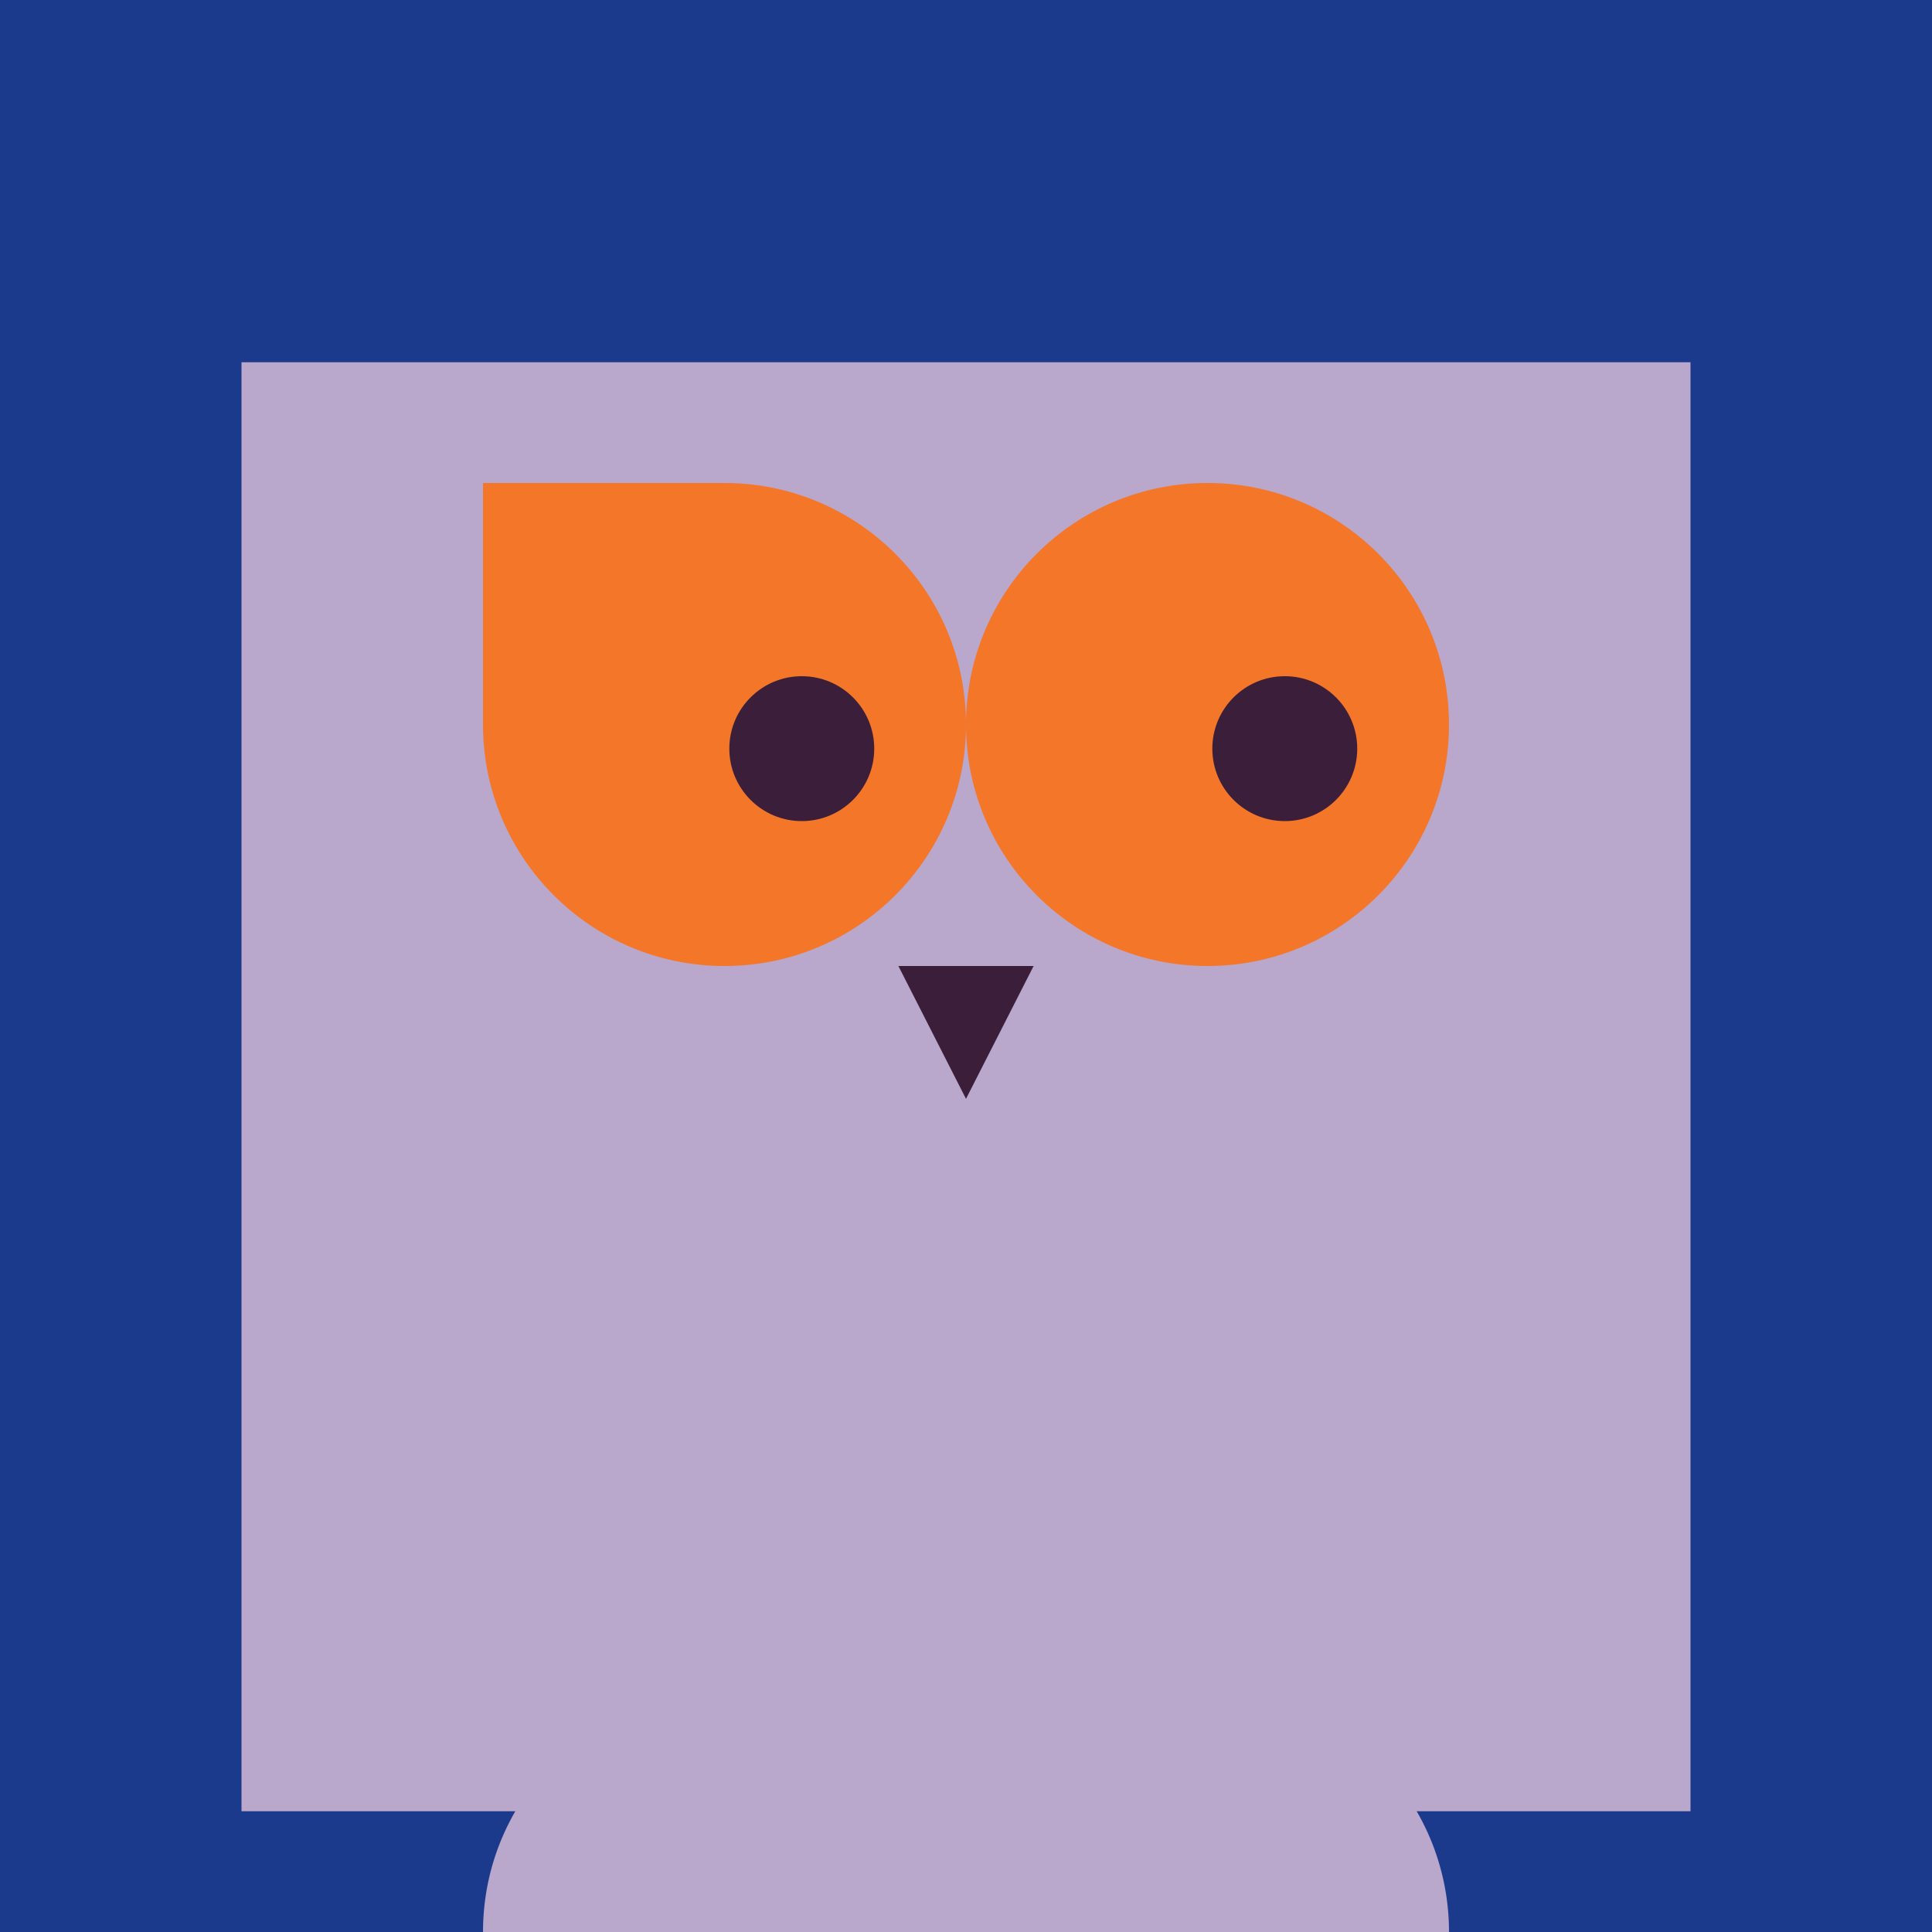
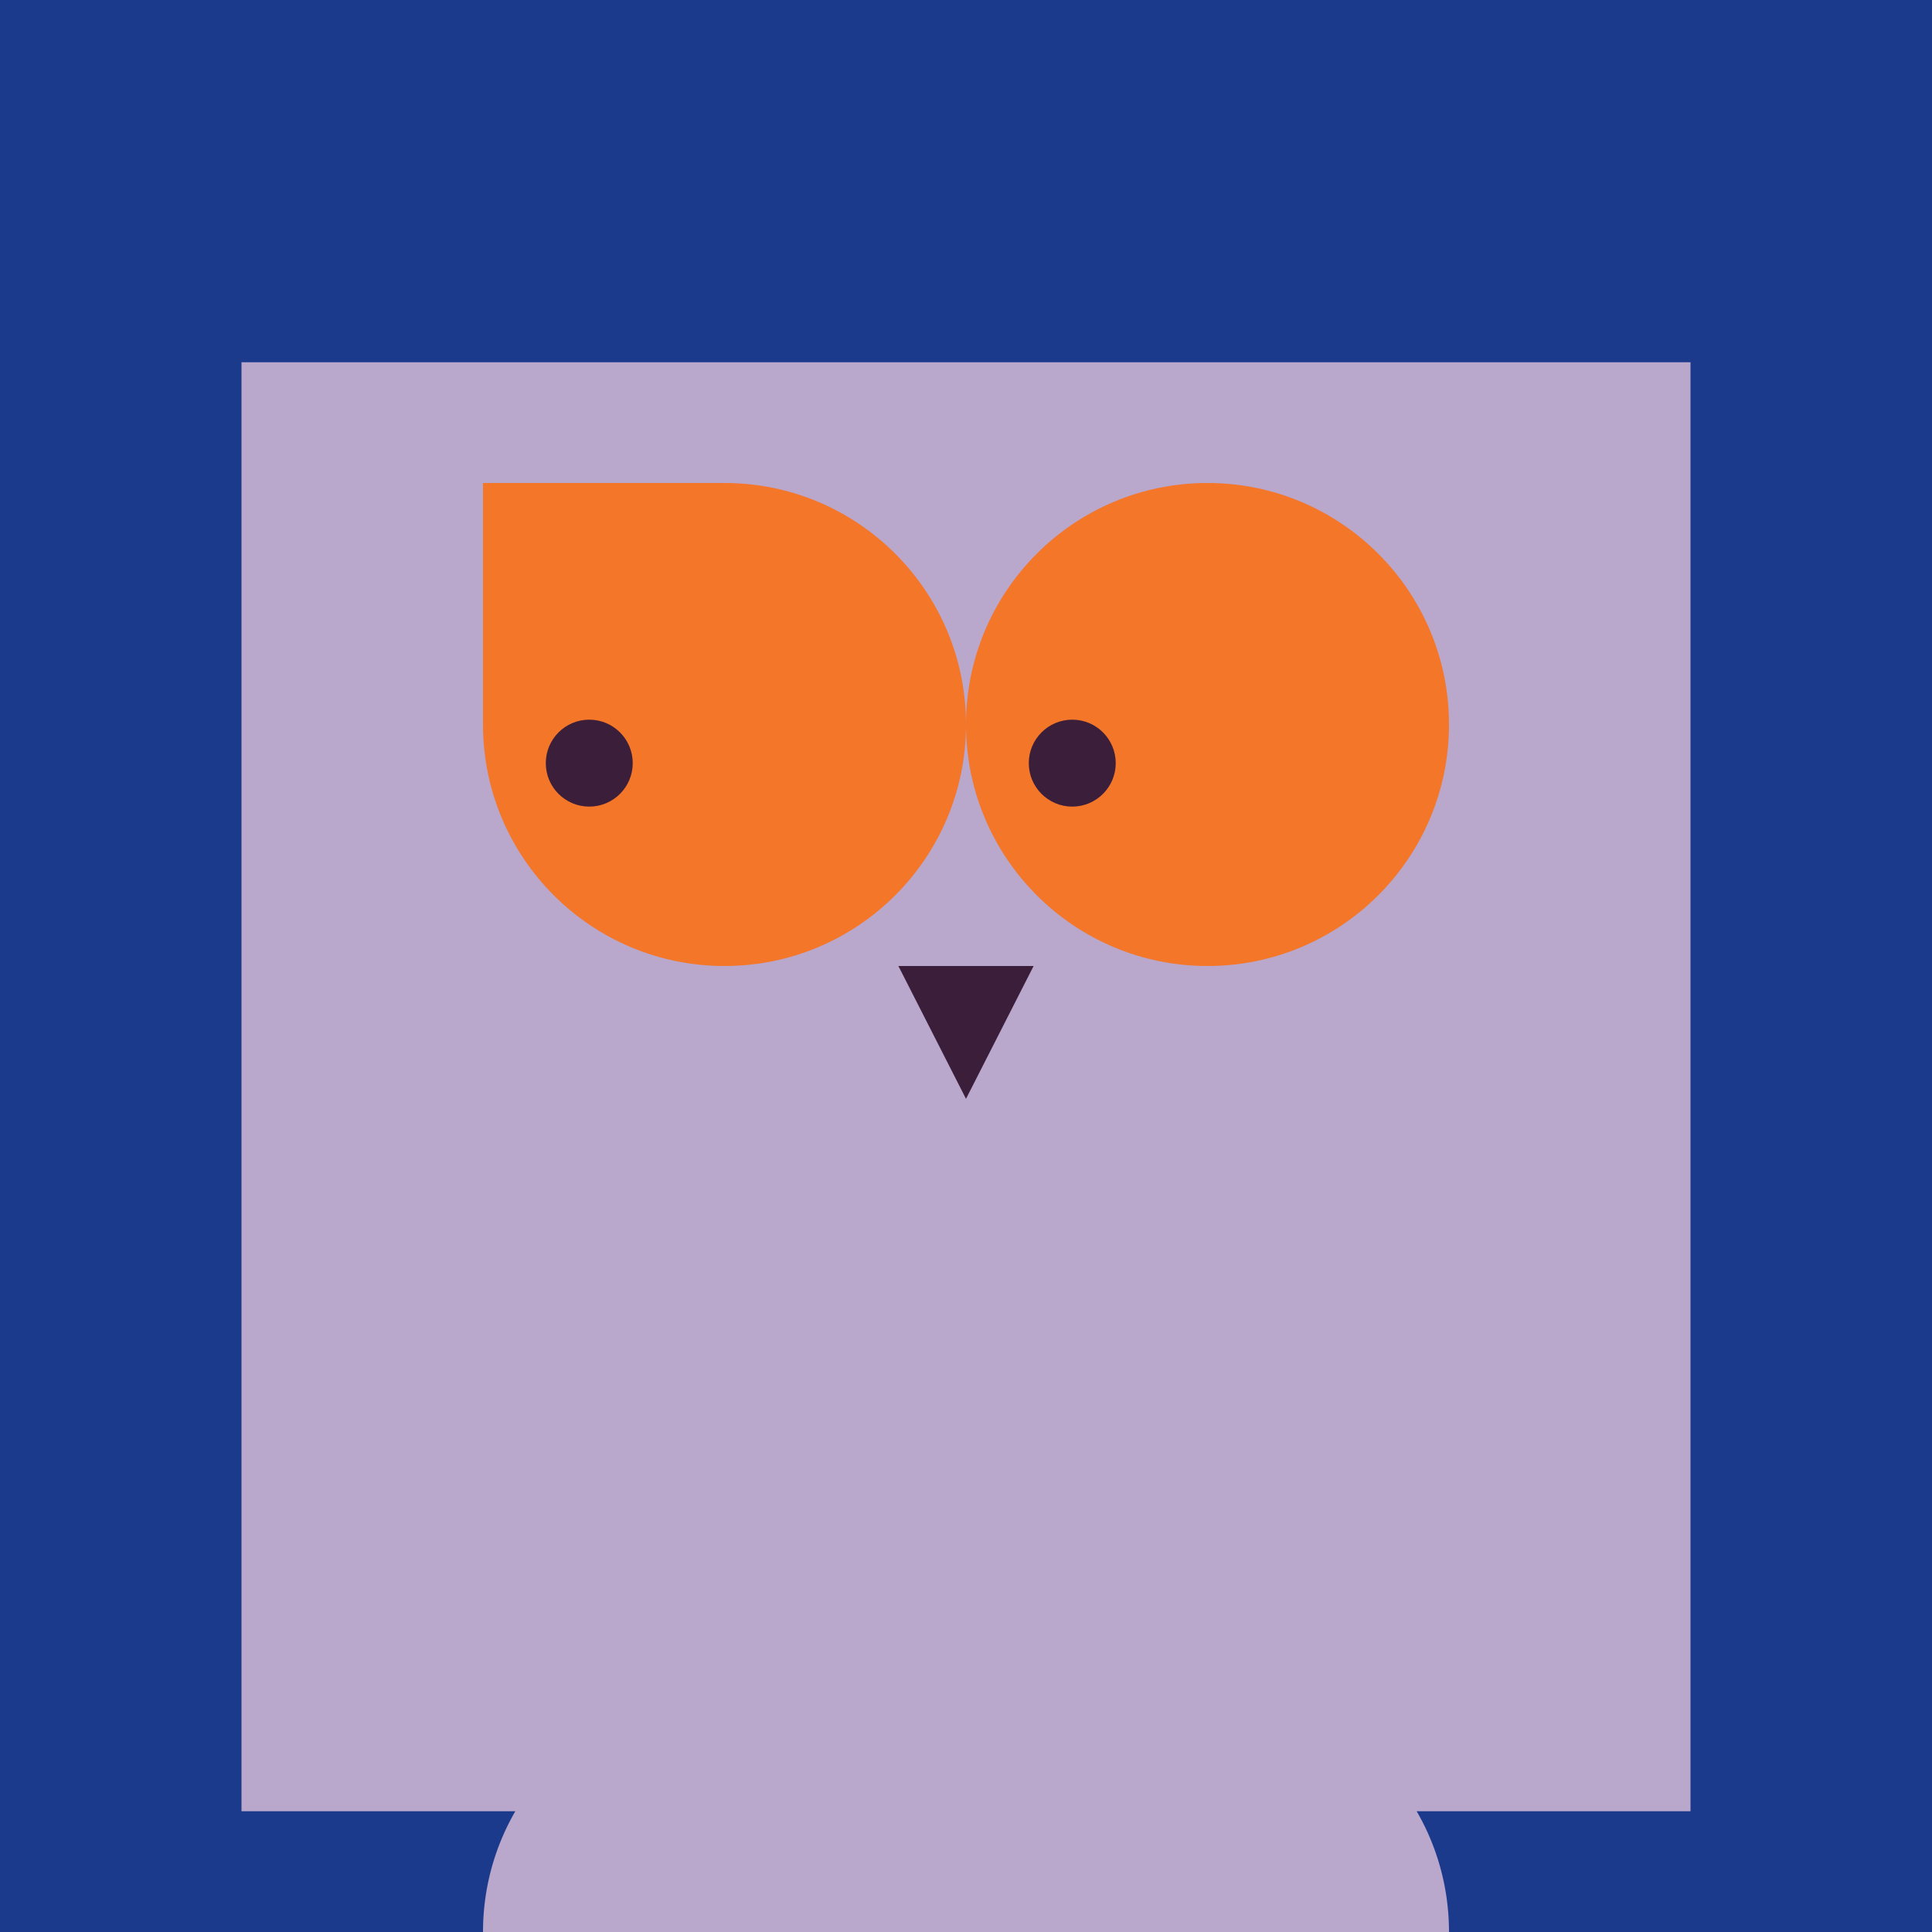
<svg xmlns="http://www.w3.org/2000/svg" width="1600" height="1600" viewBox="0 0 8 8" shape-rendering="geometricPrecision">
  <rect id="outer-field" fill="#1C3A8C" width="8" height="8" />
  <rect id="inner-field" fill="#B9A7CC" x="1" y="1.5" width="6" height="6" />
  <g id="owl">
    <path id="bust" fill="#B9A7CC" d="M2 8A1 1 0 0 1 3 7L5 7A1 1 0 0 1 6 8Z" />
    <path id="face" fill="#B9A7CC" d="M3 6A1 1 0 0 1 2 5L2 4L3.72 4L4 4.55L4.28 4L6 4L6 5A1 1 0 0 1 5 6Z" />
    <path id="beak" fill="#3B1F3A" d="M3.72 4L4 4.55L4.28 4Z" />
    <path id="eye-left" fill="#F47628" d="M3 2A1 1 0 1 1 2 3L2 2Z" />
    <circle id="eye-right" fill="#F47628" cx="5" cy="3" r="1" />
-     <circle id="pupil-left" fill="#3B1F3A" cx="3.32" cy="3.1" r="0.3" />
-     <circle id="pupil-right" fill="#3B1F3A" cx="5.32" cy="3.1" r="0.3" />
+     <circle id="pupil-left" fill="#3B1F3A" cx="2.44" cy="3.16" r="0.18" />
+     <circle id="pupil-right" fill="#3B1F3A" cx="4.44" cy="3.16" r="0.18" />
  </g>
</svg>
